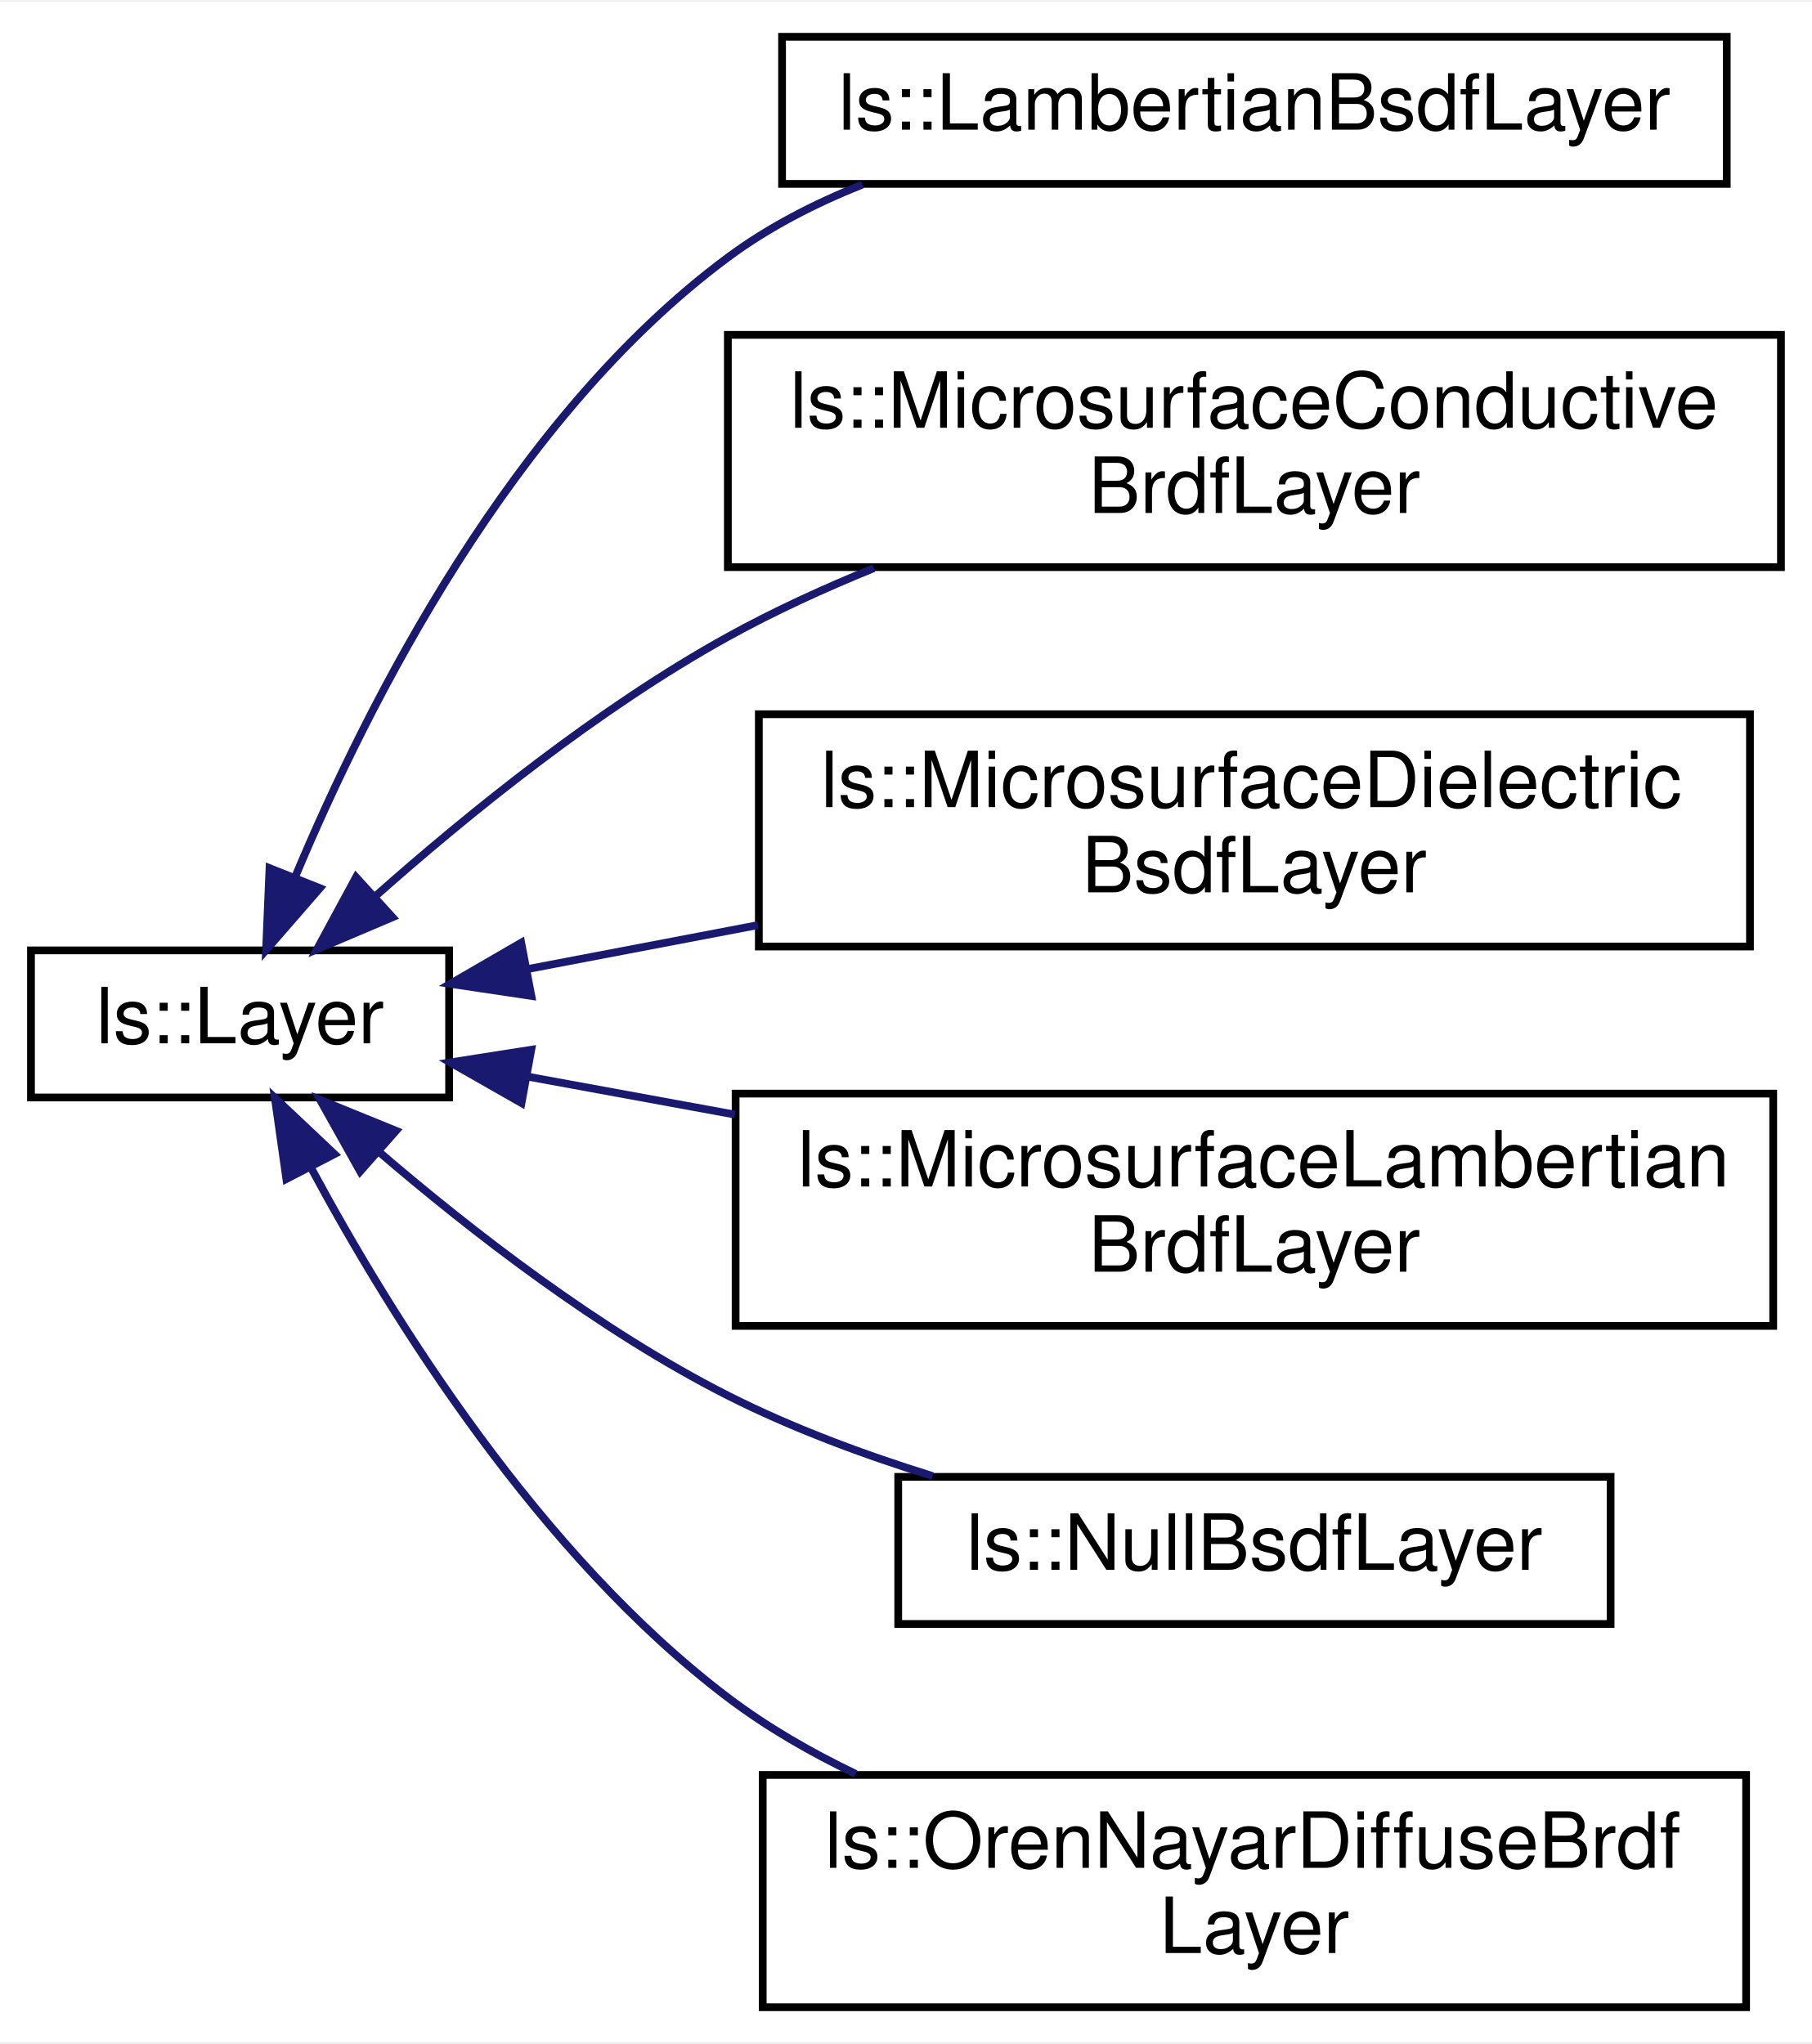
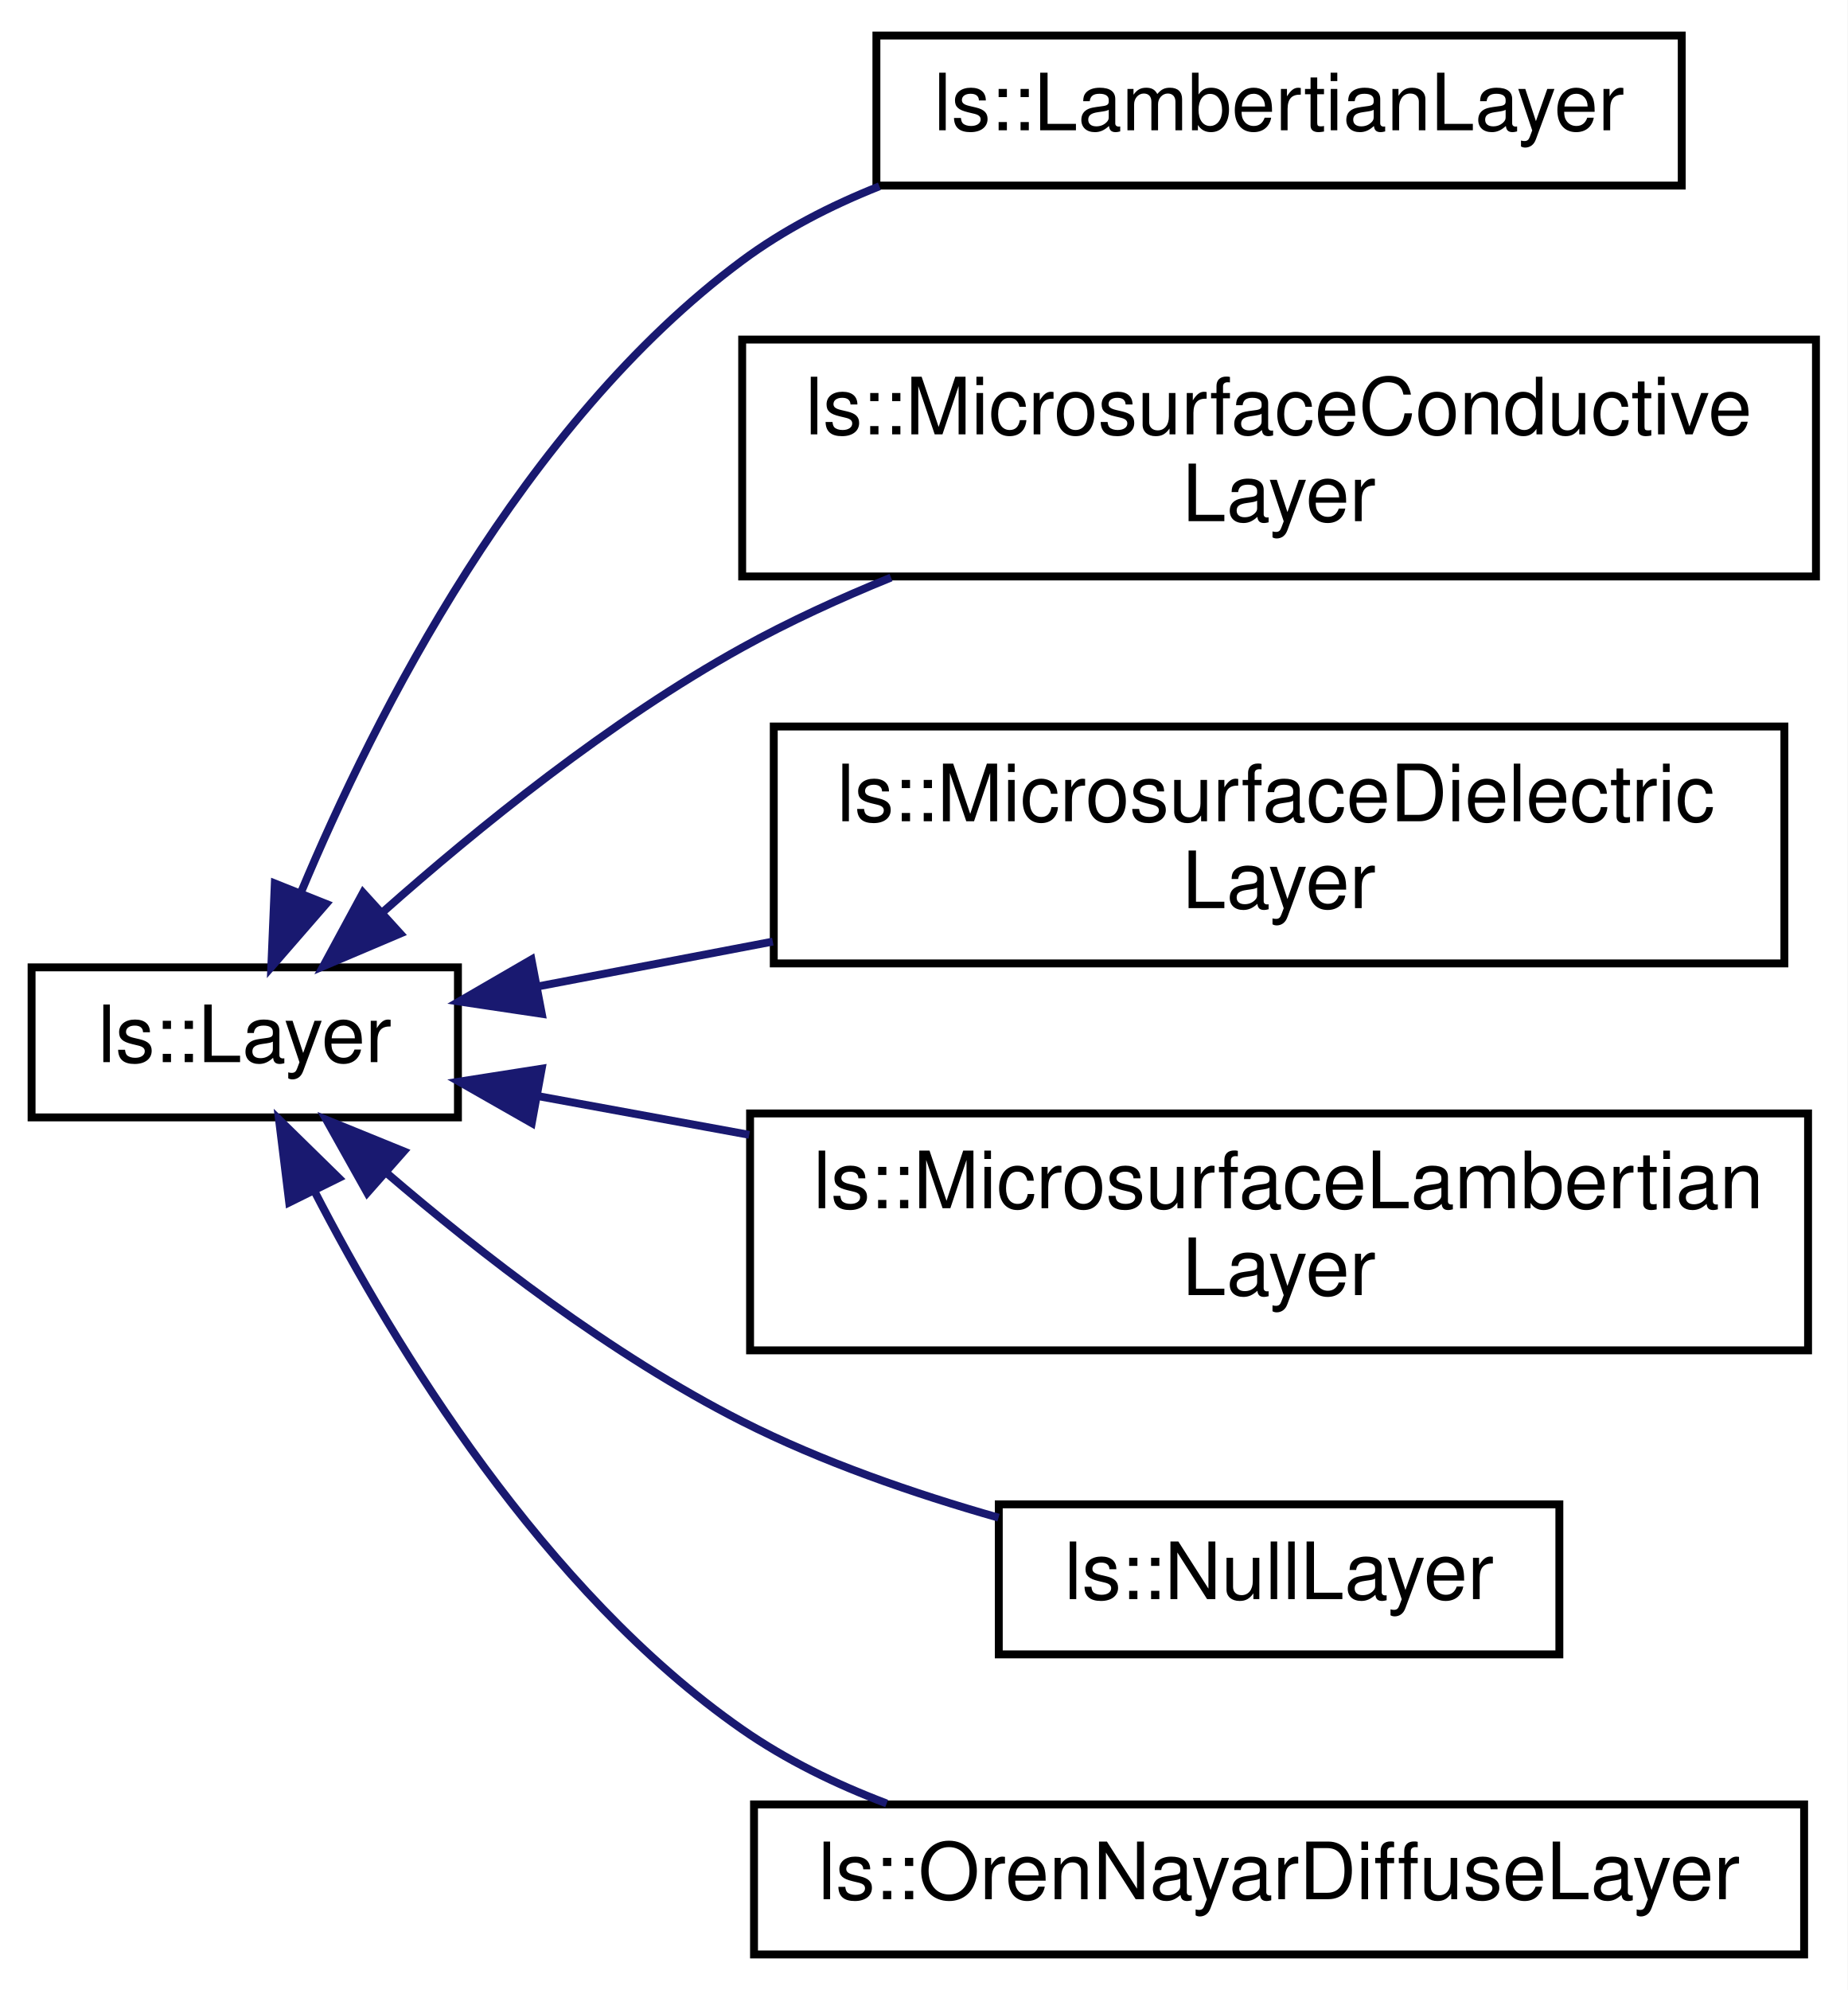
- <svg xmlns="http://www.w3.org/2000/svg" xmlns:xlink="http://www.w3.org/1999/xlink" width="234pt" height="264pt" viewBox="0.00 0.00 234.00 263.50">
-   <g id="graph0" class="graph" transform="scale(1 1) rotate(0) translate(4 259.5)">
-     <polygon fill="#ffffff" stroke="transparent" points="-4,4 -4,-259.5 230,-259.5 230,4 -4,4" />
+ <svg xmlns="http://www.w3.org/2000/svg" xmlns:xlink="http://www.w3.org/1999/xlink" width="234pt" height="252pt" viewBox="0.00 0.00 234.00 252.00">
+   <g id="graph0" class="graph" transform="scale(1 1) rotate(0) translate(4 248)">
+     <polygon fill="#ffffff" stroke="transparent" points="-4,4 -4,-248 230,-248 230,4 -4,4" />
    <g id="node1" class="node">
      <g id="a_node1">
        <a xlink:href="classls_1_1Layer.html" target="_top" xlink:title="Layer interface. ">
-           <polygon fill="#ffffff" stroke="#000000" points="0,-118 0,-137 54,-137 54,-118 0,-118" />
-           <text text-anchor="middle" x="27" y="-125" font-family="Helvetica,sans-Serif" font-size="10.00" fill="#000000">ls::Layer</text>
+           <polygon fill="#ffffff" stroke="#000000" points="0,-106.5 0,-125.5 54,-125.5 54,-106.5 0,-106.5" />
+           <text text-anchor="middle" x="27" y="-113.5" font-family="Helvetica,sans-Serif" font-size="10.00" fill="#000000">ls::Layer</text>
        </a>
      </g>
    </g>
    <g id="node2" class="node">
      <g id="a_node2">
-         <a xlink:href="classls_1_1LambertianBsdfLayer.html" target="_top" xlink:title="Lambertian BSDF layer. ">
-           <polygon fill="#ffffff" stroke="#000000" points="97,-236 97,-255 219,-255 219,-236 97,-236" />
-           <text text-anchor="middle" x="158" y="-243" font-family="Helvetica,sans-Serif" font-size="10.00" fill="#000000">ls::LambertianBsdfLayer</text>
+         <a xlink:href="classls_1_1LambertianLayer.html" target="_top" xlink:title="Lambertian layer. ">
+           <polygon fill="#ffffff" stroke="#000000" points="107,-224.5 107,-243.5 209,-243.5 209,-224.5 107,-224.5" />
+           <text text-anchor="middle" x="158" y="-231.5" font-family="Helvetica,sans-Serif" font-size="10.00" fill="#000000">ls::LambertianLayer</text>
        </a>
      </g>
    </g>
    <g id="edge1" class="edge">
-       <path fill="none" stroke="#191970" d="M34.124,-146.499C43.516,-168.95 62.174,-205.857 90,-226.5 95.218,-230.371 101.189,-233.453 107.379,-235.908" />
-       <polygon fill="#191970" stroke="#191970" points="37.31,-145.038 30.36,-137.041 30.806,-147.627 37.31,-145.038" />
+       <path fill="none" stroke="#191970" d="M34.124,-134.999C43.516,-157.45 62.174,-194.357 90,-215 95.218,-218.871 101.189,-221.953 107.379,-224.408" />
+       <polygon fill="#191970" stroke="#191970" points="37.31,-133.538 30.36,-125.541 30.806,-136.127 37.31,-133.538" />
    </g>
    <g id="node3" class="node">
      <g id="a_node3">
-         <a xlink:href="classls_1_1MicrosurfaceConductiveBrdfLayer.html" target="_top" xlink:title="Microsurface conductive BRDF layer. ">
-           <polygon fill="#ffffff" stroke="#000000" points="90,-186.5 90,-216.5 226,-216.5 226,-186.5 90,-186.5" />
-           <text text-anchor="start" x="98" y="-204.5" font-family="Helvetica,sans-Serif" font-size="10.00" fill="#000000">ls::MicrosurfaceConductive</text>
-           <text text-anchor="middle" x="158" y="-193.5" font-family="Helvetica,sans-Serif" font-size="10.00" fill="#000000">BrdfLayer</text>
+         <a xlink:href="classls_1_1MicrosurfaceConductiveLayer.html" target="_top" xlink:title="Microsurface conductive layer. ">
+           <polygon fill="#ffffff" stroke="#000000" points="90,-175 90,-205 226,-205 226,-175 90,-175" />
+           <text text-anchor="start" x="98" y="-193" font-family="Helvetica,sans-Serif" font-size="10.00" fill="#000000">ls::MicrosurfaceConductive</text>
+           <text text-anchor="middle" x="158" y="-182" font-family="Helvetica,sans-Serif" font-size="10.00" fill="#000000">Layer</text>
        </a>
      </g>
    </g>
    <g id="edge2" class="edge">
-       <path fill="none" stroke="#191970" d="M44.463,-143.984C56.516,-154.674 73.32,-168.277 90,-177.5 95.916,-180.771 102.362,-183.73 108.851,-186.363" />
-       <polygon fill="#191970" stroke="#191970" points="46.69,-141.279 36.937,-137.139 41.98,-146.457 46.69,-141.279" />
+       <path fill="none" stroke="#191970" d="M44.463,-132.484C56.516,-143.174 73.32,-156.777 90,-166 95.916,-169.271 102.362,-172.23 108.851,-174.863" />
+       <polygon fill="#191970" stroke="#191970" points="46.69,-129.779 36.937,-125.639 41.98,-134.957 46.69,-129.779" />
    </g>
    <g id="node4" class="node">
      <g id="a_node4">
-         <a xlink:href="classls_1_1MicrosurfaceDielectricBsdfLayer.html" target="_top" xlink:title="Microsurface dielectric BSDF layer. ">
-           <polygon fill="#ffffff" stroke="#000000" points="94,-137.5 94,-167.5 222,-167.5 222,-137.5 94,-137.5" />
-           <text text-anchor="start" x="102" y="-155.5" font-family="Helvetica,sans-Serif" font-size="10.00" fill="#000000">ls::MicrosurfaceDielectric</text>
-           <text text-anchor="middle" x="158" y="-144.5" font-family="Helvetica,sans-Serif" font-size="10.00" fill="#000000">BsdfLayer</text>
+         <a xlink:href="classls_1_1MicrosurfaceDielectricLayer.html" target="_top" xlink:title="Microsurface dielectric layer. ">
+           <polygon fill="#ffffff" stroke="#000000" points="94,-126 94,-156 222,-156 222,-126 94,-126" />
+           <text text-anchor="start" x="102" y="-144" font-family="Helvetica,sans-Serif" font-size="10.00" fill="#000000">ls::MicrosurfaceDielectric</text>
+           <text text-anchor="middle" x="158" y="-133" font-family="Helvetica,sans-Serif" font-size="10.00" fill="#000000">Layer</text>
        </a>
      </g>
    </g>
    <g id="edge3" class="edge">
-       <path fill="none" stroke="#191970" d="M64.177,-134.595C73.465,-136.367 83.693,-138.319 93.878,-140.263" />
-       <polygon fill="#191970" stroke="#191970" points="64.622,-131.117 54.143,-132.68 63.31,-137.993 64.622,-131.117" />
+       <path fill="none" stroke="#191970" d="M64.177,-123.095C73.465,-124.867 83.693,-126.819 93.878,-128.763" />
+       <polygon fill="#191970" stroke="#191970" points="64.622,-119.617 54.143,-121.18 63.31,-126.493 64.622,-119.617" />
    </g>
    <g id="node5" class="node">
      <g id="a_node5">
-         <a xlink:href="classls_1_1MicrosurfaceLambertianBrdfLayer.html" target="_top" xlink:title="Microsurface Lambertian BRDF layer. ">
-           <polygon fill="#ffffff" stroke="#000000" points="91,-88.5 91,-118.5 225,-118.5 225,-88.5 91,-88.5" />
-           <text text-anchor="start" x="99" y="-106.5" font-family="Helvetica,sans-Serif" font-size="10.00" fill="#000000">ls::MicrosurfaceLambertian</text>
-           <text text-anchor="middle" x="158" y="-95.5" font-family="Helvetica,sans-Serif" font-size="10.00" fill="#000000">BrdfLayer</text>
+         <a xlink:href="classls_1_1MicrosurfaceLambertianLayer.html" target="_top" xlink:title="Microsurface Lambertian layer. ">
+           <polygon fill="#ffffff" stroke="#000000" points="91,-77 91,-107 225,-107 225,-77 91,-77" />
+           <text text-anchor="start" x="99" y="-95" font-family="Helvetica,sans-Serif" font-size="10.00" fill="#000000">ls::MicrosurfaceLambertian</text>
+           <text text-anchor="middle" x="158" y="-84" font-family="Helvetica,sans-Serif" font-size="10.00" fill="#000000">Layer</text>
        </a>
      </g>
    </g>
    <g id="edge4" class="edge">
-       <path fill="none" stroke="#191970" d="M63.99,-120.723C72.421,-119.179 81.636,-117.49 90.893,-115.794" />
-       <polygon fill="#191970" stroke="#191970" points="63.349,-117.282 54.143,-122.527 64.61,-124.168 63.349,-117.282" />
+       <path fill="none" stroke="#191970" d="M63.99,-109.223C72.421,-107.679 81.636,-105.99 90.893,-104.294" />
+       <polygon fill="#191970" stroke="#191970" points="63.349,-105.782 54.143,-111.027 64.61,-112.668 63.349,-105.782" />
    </g>
    <g id="node6" class="node">
      <g id="a_node6">
-         <a xlink:href="classls_1_1NullBsdfLayer.html" target="_top" xlink:title="Null BSDF layer. ">
-           <polygon fill="#ffffff" stroke="#000000" points="112,-50 112,-69 204,-69 204,-50 112,-50" />
-           <text text-anchor="middle" x="158" y="-57" font-family="Helvetica,sans-Serif" font-size="10.00" fill="#000000">ls::NullBsdfLayer</text>
+         <a xlink:href="classls_1_1NullLayer.html" target="_top" xlink:title="Null layer. ">
+           <polygon fill="#ffffff" stroke="#000000" points="122.5,-38.5 122.5,-57.5 193.5,-57.5 193.5,-38.5 122.5,-38.5" />
+           <text text-anchor="middle" x="158" y="-45.5" font-family="Helvetica,sans-Serif" font-size="10.00" fill="#000000">ls::NullLayer</text>
        </a>
      </g>
    </g>
    <g id="edge5" class="edge">
-       <path fill="none" stroke="#191970" d="M44.852,-111.057C56.855,-100.749 73.453,-87.875 90,-79.5 98.234,-75.332 107.481,-71.89 116.439,-69.105" />
-       <polygon fill="#191970" stroke="#191970" points="42.513,-108.453 37.334,-117.696 47.146,-113.7 42.513,-108.453" />
+       <path fill="none" stroke="#191970" d="M44.852,-99.557C56.855,-89.249 73.453,-76.375 90,-68 100.101,-62.887 111.724,-58.866 122.471,-55.813" />
+       <polygon fill="#191970" stroke="#191970" points="42.513,-96.953 37.334,-106.196 47.146,-102.2 42.513,-96.953" />
    </g>
    <g id="node7" class="node">
      <g id="a_node7">
-         <a xlink:href="classls_1_1OrenNayarDiffuseBrdfLayer.html" target="_top" xlink:title="Oren-Nayar diffuse BRDF layer. ">
-           <polygon fill="#ffffff" stroke="#000000" points="94.5,-.5 94.5,-30.5 221.5,-30.5 221.5,-.5 94.5,-.5" />
-           <text text-anchor="start" x="102.5" y="-18.5" font-family="Helvetica,sans-Serif" font-size="10.00" fill="#000000">ls::OrenNayarDiffuseBrdf</text>
-           <text text-anchor="middle" x="158" y="-7.5" font-family="Helvetica,sans-Serif" font-size="10.00" fill="#000000">Layer</text>
+         <a xlink:href="classls_1_1OrenNayarDiffuseLayer.html" target="_top" xlink:title="Oren-Nayar diffuse layer. ">
+           <polygon fill="#ffffff" stroke="#000000" points="91.5,-.5 91.5,-19.5 224.5,-19.5 224.5,-.5 91.5,-.5" />
+           <text text-anchor="middle" x="158" y="-7.5" font-family="Helvetica,sans-Serif" font-size="10.00" fill="#000000">ls::OrenNayarDiffuseLayer</text>
        </a>
      </g>
    </g>
    <g id="edge6" class="edge">
-       <path fill="none" stroke="#191970" d="M36.211,-108.843C46.737,-89.29 65.694,-58.908 90,-40.5 95.013,-36.703 100.663,-33.436 106.508,-30.636" />
-       <polygon fill="#191970" stroke="#191970" points="32.981,-107.47 31.492,-117.959 39.197,-110.688 32.981,-107.47" />
+       <path fill="none" stroke="#191970" d="M35.79,-97.23C46.048,-77.36 64.864,-46.503 90,-29 95.533,-25.148 101.827,-22.073 108.299,-19.621" />
+       <polygon fill="#191970" stroke="#191970" points="32.629,-95.727 31.334,-106.243 38.904,-98.829 32.629,-95.727" />
    </g>
  </g>
</svg>
